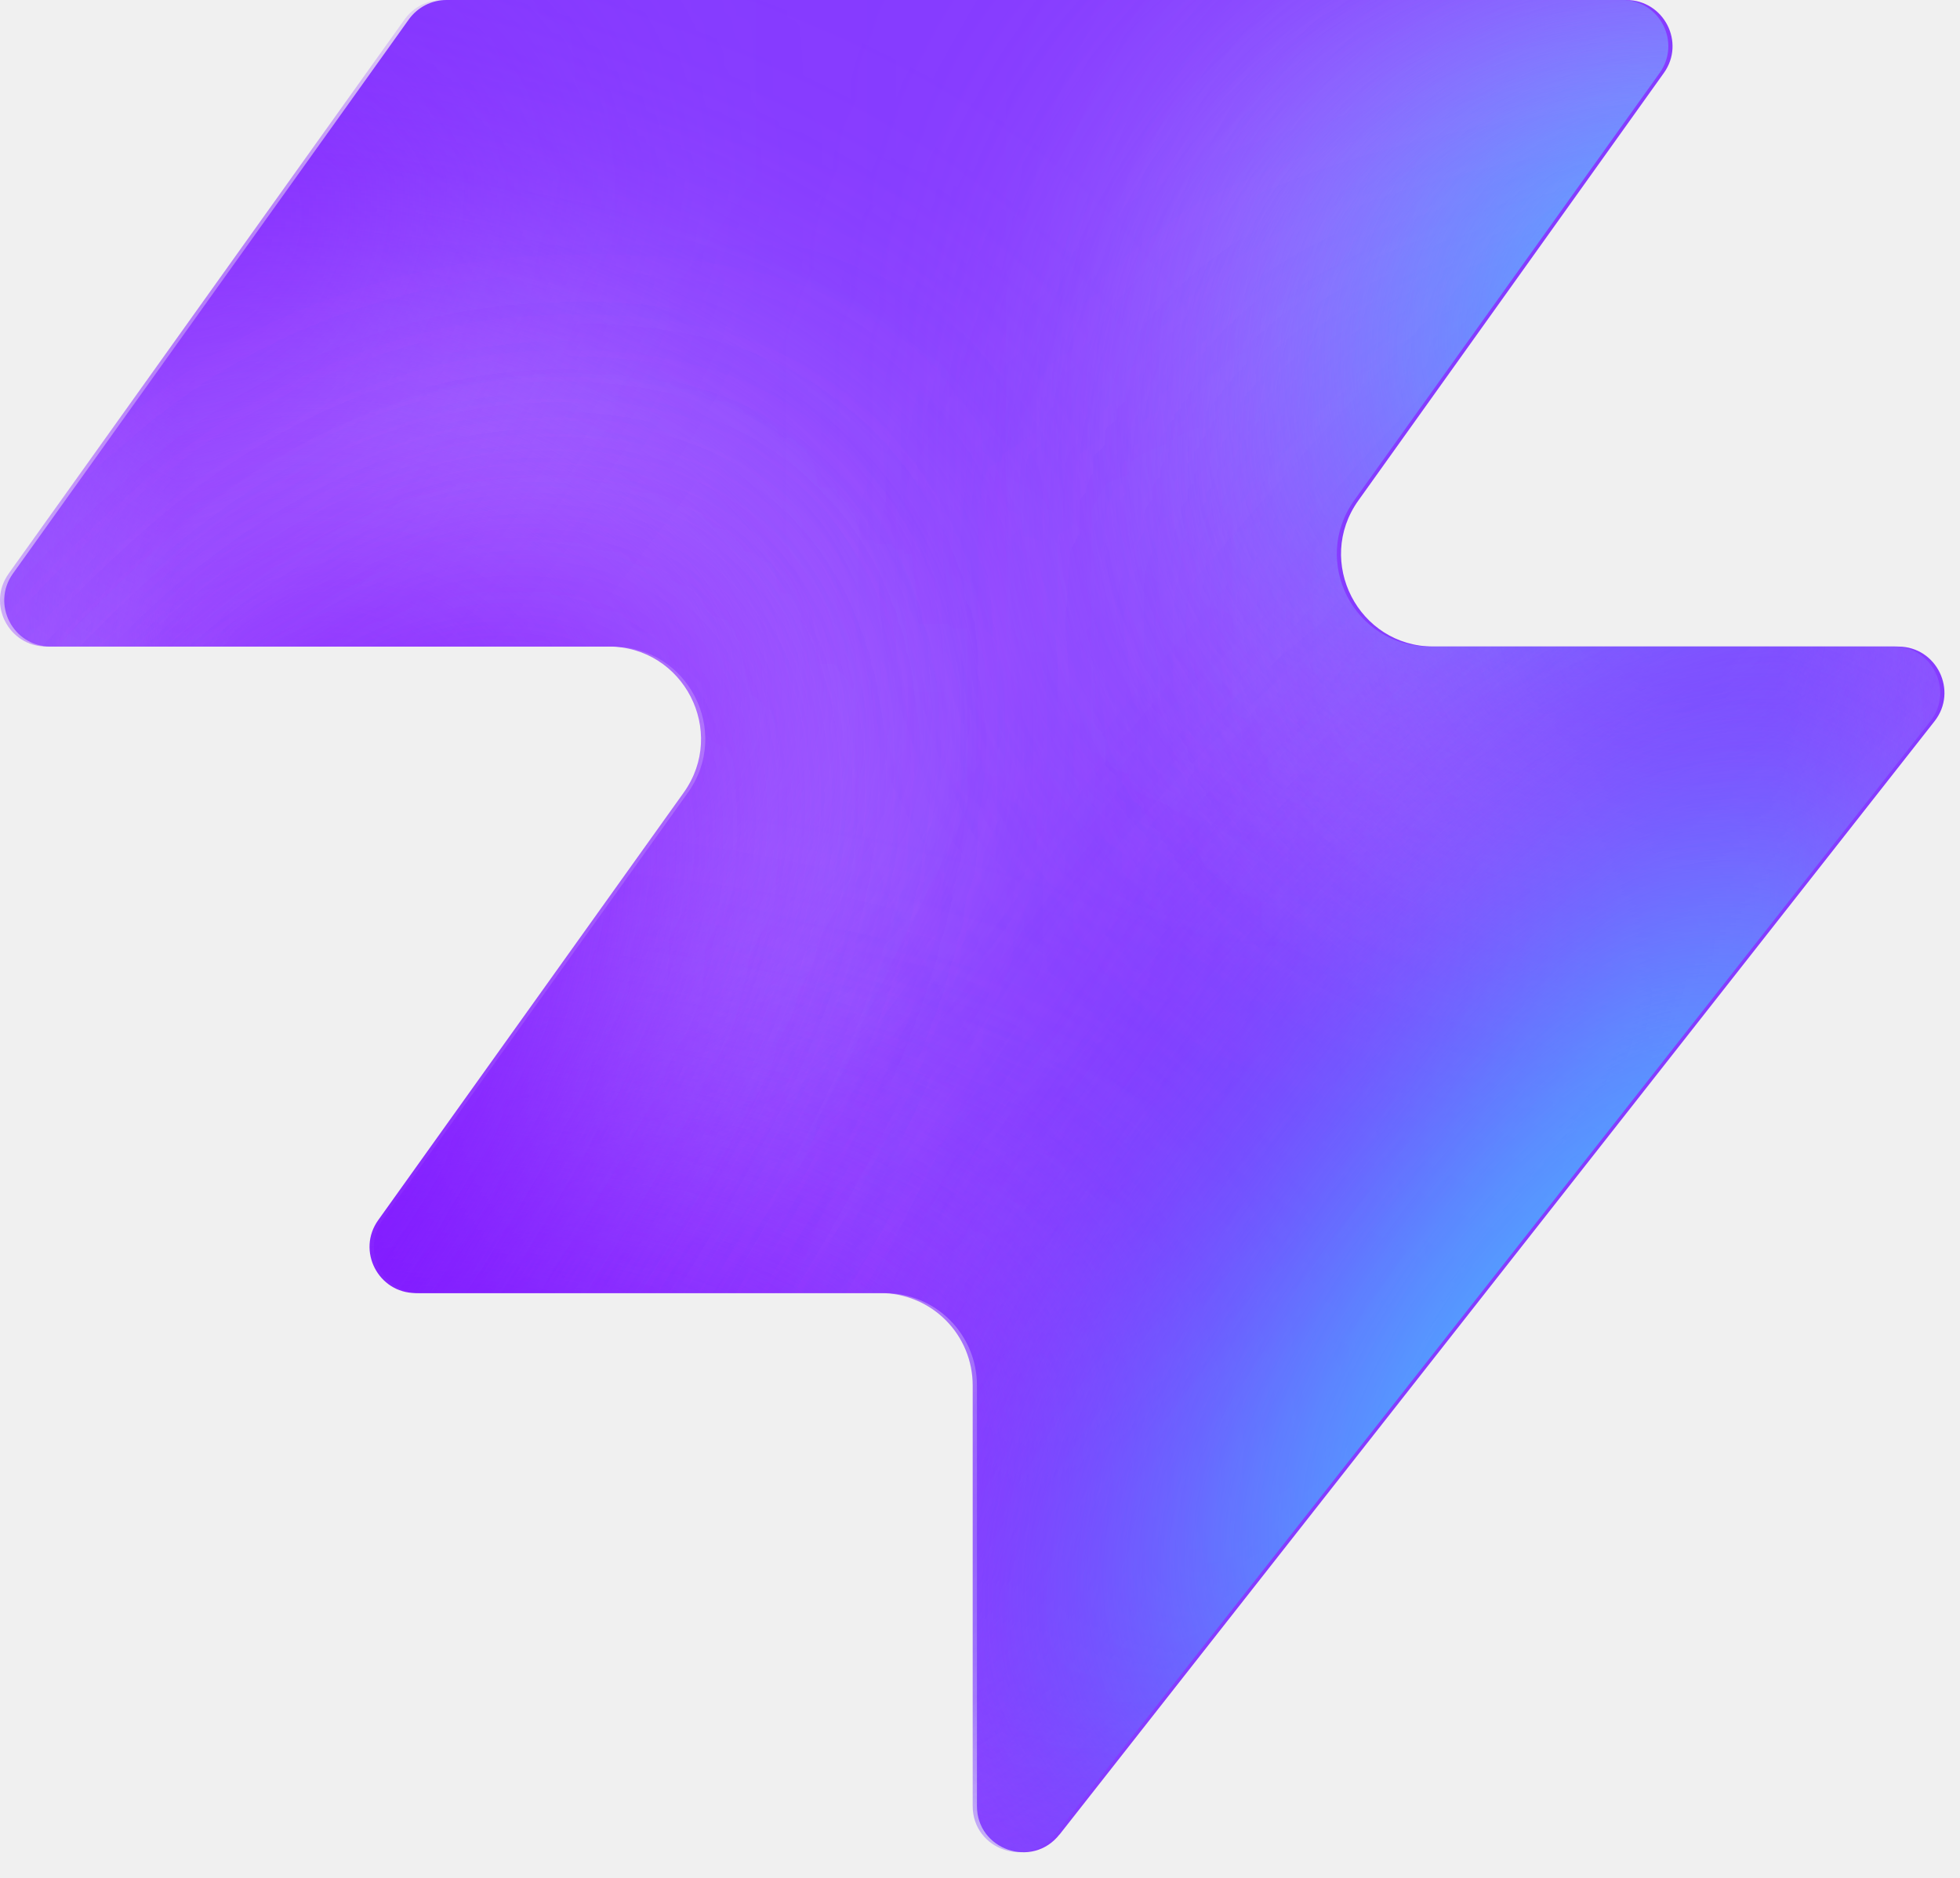
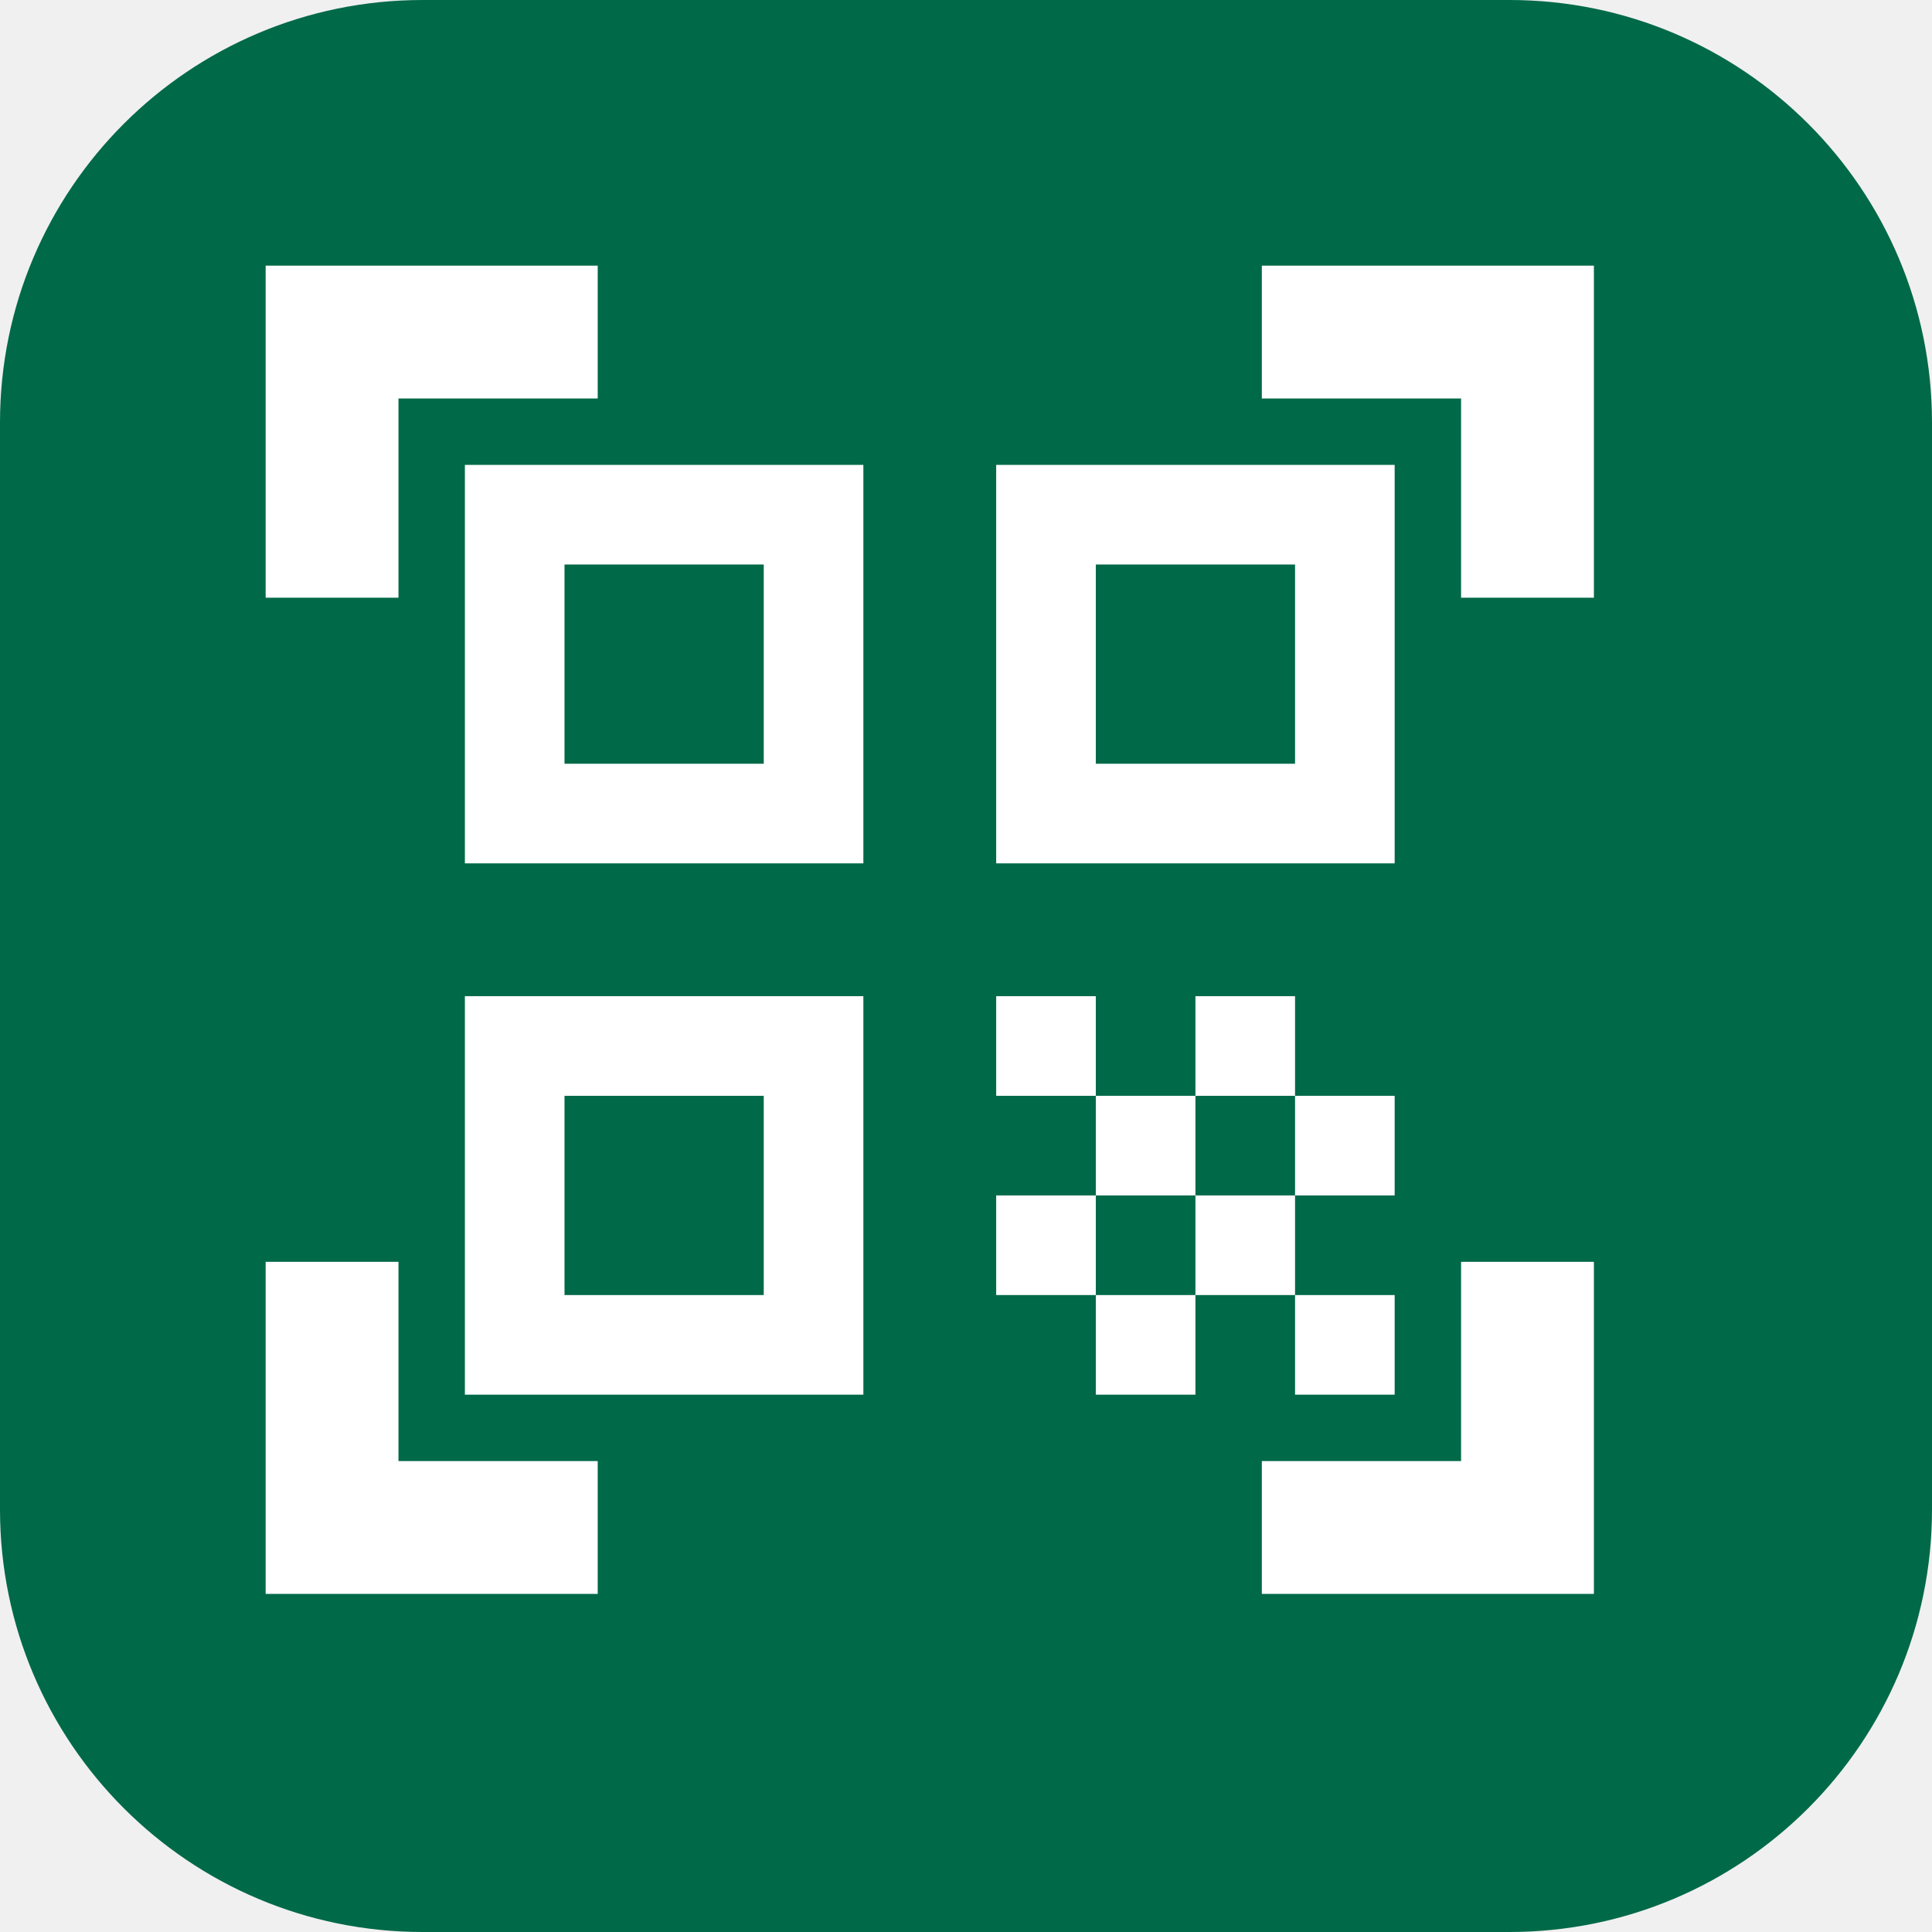
- <svg xmlns="http://www.w3.org/2000/svg" width="48" height="46" fill="none" viewBox="0 0 48 46">
-   <path fill="#863bff" d="M25.946 44.938c-.664.845-2.021.375-2.021-.698V33.937a2.26 2.26 0 0 0-2.262-2.262H10.287c-.92 0-1.456-1.04-.92-1.788l7.48-10.471c1.07-1.497 0-3.578-1.842-3.578H1.237c-.92 0-1.456-1.04-.92-1.788L10.013.474c.214-.297.556-.474.92-.474h28.894c.92 0 1.456 1.04.92 1.788l-7.48 10.471c-1.07 1.498 0 3.579 1.842 3.579h11.377c.943 0 1.473 1.088.89 1.83L25.947 44.94z" style="fill:#863bff;fill:color(display-p3 .525 .23 1);fill-opacity:1" />
-   <mask id="a" width="48" height="46" x="0" y="0" maskUnits="userSpaceOnUse" style="mask-type:alpha">
-     <path fill="#000" d="M25.842 44.938c-.664.844-2.021.375-2.021-.698V33.937a2.26 2.26 0 0 0-2.262-2.262H10.183c-.92 0-1.456-1.04-.92-1.788l7.48-10.471c1.07-1.498 0-3.579-1.842-3.579H1.133c-.92 0-1.456-1.04-.92-1.787L9.91.473c.214-.297.556-.474.92-.474h28.894c.92 0 1.456 1.04.92 1.788l-7.48 10.471c-1.07 1.498 0 3.578 1.842 3.578h11.377c.943 0 1.473 1.088.89 1.832L25.843 44.94z" style="fill:#000;fill-opacity:1" />
-   </mask>
-   <g mask="url(#a)">
-     <g filter="url(#b)">
-       <ellipse cx="5.508" cy="14.704" fill="#ede6ff" rx="5.508" ry="14.704" style="fill:#ede6ff;fill:color(display-p3 .927 .903 1);fill-opacity:1" transform="matrix(.00324 1 1 -.00324 -4.47 31.516)" />
-     </g>
-     <g filter="url(#c)">
-       <ellipse cx="10.399" cy="29.851" fill="#ede6ff" rx="10.399" ry="29.851" style="fill:#ede6ff;fill:color(display-p3 .927 .903 1);fill-opacity:1" transform="matrix(.00324 1 1 -.00324 -39.328 7.883)" />
-     </g>
-     <g filter="url(#d)">
-       <ellipse cx="5.508" cy="30.487" fill="#7e14ff" rx="5.508" ry="30.487" style="fill:#7e14ff;fill:color(display-p3 .492 .077 1);fill-opacity:1" transform="rotate(89.814 -25.913 -14.639)scale(1 -1)" />
-     </g>
-     <g filter="url(#e)">
-       <ellipse cx="5.508" cy="30.599" fill="#7e14ff" rx="5.508" ry="30.599" style="fill:#7e14ff;fill:color(display-p3 .492 .077 1);fill-opacity:1" transform="rotate(89.814 -32.644 -3.334)scale(1 -1)" />
-     </g>
-     <g filter="url(#f)">
-       <ellipse cx="5.508" cy="30.599" fill="#7e14ff" rx="5.508" ry="30.599" style="fill:#7e14ff;fill:color(display-p3 .492 .077 1);fill-opacity:1" transform="matrix(.00324 1 1 -.00324 -34.34 30.47)" />
-     </g>
-     <g filter="url(#g)">
-       <ellipse cx="14.072" cy="22.078" fill="#ede6ff" rx="14.072" ry="22.078" style="fill:#ede6ff;fill:color(display-p3 .927 .903 1);fill-opacity:1" transform="rotate(93.35 24.506 48.493)scale(-1 1)" />
-     </g>
-     <g filter="url(#h)">
-       <ellipse cx="3.47" cy="21.501" fill="#7e14ff" rx="3.47" ry="21.501" style="fill:#7e14ff;fill:color(display-p3 .492 .077 1);fill-opacity:1" transform="rotate(89.009 28.708 47.59)scale(-1 1)" />
-     </g>
-     <g filter="url(#i)">
-       <ellipse cx="3.47" cy="21.501" fill="#7e14ff" rx="3.47" ry="21.501" style="fill:#7e14ff;fill:color(display-p3 .492 .077 1);fill-opacity:1" transform="rotate(89.009 28.708 47.59)scale(-1 1)" />
-     </g>
-     <g filter="url(#j)">
-       <ellipse cx=".387" cy="8.972" fill="#7e14ff" rx="4.407" ry="29.108" style="fill:#7e14ff;fill:color(display-p3 .492 .077 1);fill-opacity:1" transform="rotate(39.51 .387 8.972)" />
-     </g>
-     <g filter="url(#k)">
-       <ellipse cx="47.523" cy="-6.092" fill="#7e14ff" rx="4.407" ry="29.108" style="fill:#7e14ff;fill:color(display-p3 .492 .077 1);fill-opacity:1" transform="rotate(37.892 47.523 -6.092)" />
-     </g>
-     <g filter="url(#l)">
-       <ellipse cx="41.412" cy="6.333" fill="#47bfff" rx="5.971" ry="9.665" style="fill:#47bfff;fill:color(display-p3 .28 .748 1);fill-opacity:1" transform="rotate(37.892 41.412 6.333)" />
-     </g>
-     <g filter="url(#m)">
-       <ellipse cx="-1.879" cy="38.332" fill="#7e14ff" rx="4.407" ry="29.108" style="fill:#7e14ff;fill:color(display-p3 .492 .077 1);fill-opacity:1" transform="rotate(37.892 -1.88 38.332)" />
-     </g>
-     <g filter="url(#n)">
-       <ellipse cx="-1.879" cy="38.332" fill="#7e14ff" rx="4.407" ry="29.108" style="fill:#7e14ff;fill:color(display-p3 .492 .077 1);fill-opacity:1" transform="rotate(37.892 -1.88 38.332)" />
-     </g>
-     <g filter="url(#o)">
-       <ellipse cx="35.651" cy="29.907" fill="#7e14ff" rx="4.407" ry="29.108" style="fill:#7e14ff;fill:color(display-p3 .492 .077 1);fill-opacity:1" transform="rotate(37.892 35.651 29.907)" />
-     </g>
-     <g filter="url(#p)">
-       <ellipse cx="38.418" cy="32.4" fill="#47bfff" rx="5.971" ry="15.297" style="fill:#47bfff;fill:color(display-p3 .28 .748 1);fill-opacity:1" transform="rotate(37.892 38.418 32.4)" />
-     </g>
-   </g>
-   <defs>
-     <filter id="b" width="60.045" height="41.654" x="-19.77" y="16.149" color-interpolation-filters="sRGB" filterUnits="userSpaceOnUse">
-       <feFlood flood-opacity="0" result="BackgroundImageFix" />
-       <feBlend in="SourceGraphic" in2="BackgroundImageFix" result="shape" />
-       <feGaussianBlur result="effect1_foregroundBlur_2002_17158" stdDeviation="7.659" />
-     </filter>
-     <filter id="c" width="90.34" height="51.437" x="-54.613" y="-7.533" color-interpolation-filters="sRGB" filterUnits="userSpaceOnUse">
-       <feFlood flood-opacity="0" result="BackgroundImageFix" />
-       <feBlend in="SourceGraphic" in2="BackgroundImageFix" result="shape" />
-       <feGaussianBlur result="effect1_foregroundBlur_2002_17158" stdDeviation="7.659" />
-     </filter>
-     <filter id="d" width="79.355" height="29.4" x="-49.64" y="2.03" color-interpolation-filters="sRGB" filterUnits="userSpaceOnUse">
-       <feFlood flood-opacity="0" result="BackgroundImageFix" />
-       <feBlend in="SourceGraphic" in2="BackgroundImageFix" result="shape" />
-       <feGaussianBlur result="effect1_foregroundBlur_2002_17158" stdDeviation="4.596" />
-     </filter>
-     <filter id="e" width="79.579" height="29.4" x="-45.045" y="20.029" color-interpolation-filters="sRGB" filterUnits="userSpaceOnUse">
-       <feFlood flood-opacity="0" result="BackgroundImageFix" />
-       <feBlend in="SourceGraphic" in2="BackgroundImageFix" result="shape" />
-       <feGaussianBlur result="effect1_foregroundBlur_2002_17158" stdDeviation="4.596" />
-     </filter>
-     <filter id="f" width="79.579" height="29.4" x="-43.513" y="21.178" color-interpolation-filters="sRGB" filterUnits="userSpaceOnUse">
-       <feFlood flood-opacity="0" result="BackgroundImageFix" />
-       <feBlend in="SourceGraphic" in2="BackgroundImageFix" result="shape" />
-       <feGaussianBlur result="effect1_foregroundBlur_2002_17158" stdDeviation="4.596" />
-     </filter>
-     <filter id="g" width="74.749" height="58.852" x="15.756" y="-17.901" color-interpolation-filters="sRGB" filterUnits="userSpaceOnUse">
-       <feFlood flood-opacity="0" result="BackgroundImageFix" />
-       <feBlend in="SourceGraphic" in2="BackgroundImageFix" result="shape" />
-       <feGaussianBlur result="effect1_foregroundBlur_2002_17158" stdDeviation="7.659" />
-     </filter>
-     <filter id="h" width="61.377" height="25.362" x="23.548" y="2.284" color-interpolation-filters="sRGB" filterUnits="userSpaceOnUse">
-       <feFlood flood-opacity="0" result="BackgroundImageFix" />
-       <feBlend in="SourceGraphic" in2="BackgroundImageFix" result="shape" />
-       <feGaussianBlur result="effect1_foregroundBlur_2002_17158" stdDeviation="4.596" />
-     </filter>
-     <filter id="i" width="61.377" height="25.362" x="23.548" y="2.284" color-interpolation-filters="sRGB" filterUnits="userSpaceOnUse">
-       <feFlood flood-opacity="0" result="BackgroundImageFix" />
-       <feBlend in="SourceGraphic" in2="BackgroundImageFix" result="shape" />
-       <feGaussianBlur result="effect1_foregroundBlur_2002_17158" stdDeviation="4.596" />
-     </filter>
-     <filter id="j" width="56.045" height="63.649" x="-27.636" y="-22.853" color-interpolation-filters="sRGB" filterUnits="userSpaceOnUse">
-       <feFlood flood-opacity="0" result="BackgroundImageFix" />
-       <feBlend in="SourceGraphic" in2="BackgroundImageFix" result="shape" />
-       <feGaussianBlur result="effect1_foregroundBlur_2002_17158" stdDeviation="4.596" />
-     </filter>
-     <filter id="k" width="54.814" height="64.646" x="20.116" y="-38.415" color-interpolation-filters="sRGB" filterUnits="userSpaceOnUse">
-       <feFlood flood-opacity="0" result="BackgroundImageFix" />
-       <feBlend in="SourceGraphic" in2="BackgroundImageFix" result="shape" />
-       <feGaussianBlur result="effect1_foregroundBlur_2002_17158" stdDeviation="4.596" />
-     </filter>
-     <filter id="l" width="33.541" height="35.313" x="24.641" y="-11.323" color-interpolation-filters="sRGB" filterUnits="userSpaceOnUse">
-       <feFlood flood-opacity="0" result="BackgroundImageFix" />
-       <feBlend in="SourceGraphic" in2="BackgroundImageFix" result="shape" />
-       <feGaussianBlur result="effect1_foregroundBlur_2002_17158" stdDeviation="4.596" />
-     </filter>
-     <filter id="m" width="54.814" height="64.646" x="-29.286" y="6.009" color-interpolation-filters="sRGB" filterUnits="userSpaceOnUse">
-       <feFlood flood-opacity="0" result="BackgroundImageFix" />
-       <feBlend in="SourceGraphic" in2="BackgroundImageFix" result="shape" />
-       <feGaussianBlur result="effect1_foregroundBlur_2002_17158" stdDeviation="4.596" />
-     </filter>
-     <filter id="n" width="54.814" height="64.646" x="-29.286" y="6.009" color-interpolation-filters="sRGB" filterUnits="userSpaceOnUse">
-       <feFlood flood-opacity="0" result="BackgroundImageFix" />
-       <feBlend in="SourceGraphic" in2="BackgroundImageFix" result="shape" />
-       <feGaussianBlur result="effect1_foregroundBlur_2002_17158" stdDeviation="4.596" />
-     </filter>
-     <filter id="o" width="54.814" height="64.646" x="8.244" y="-2.416" color-interpolation-filters="sRGB" filterUnits="userSpaceOnUse">
-       <feFlood flood-opacity="0" result="BackgroundImageFix" />
-       <feBlend in="SourceGraphic" in2="BackgroundImageFix" result="shape" />
-       <feGaussianBlur result="effect1_foregroundBlur_2002_17158" stdDeviation="4.596" />
-     </filter>
-     <filter id="p" width="39.409" height="43.623" x="18.713" y="10.588" color-interpolation-filters="sRGB" filterUnits="userSpaceOnUse">
-       <feFlood flood-opacity="0" result="BackgroundImageFix" />
-       <feBlend in="SourceGraphic" in2="BackgroundImageFix" result="shape" />
-       <feGaussianBlur result="effect1_foregroundBlur_2002_17158" stdDeviation="4.596" />
-     </filter>
-   </defs>
+ <svg xmlns="http://www.w3.org/2000/svg" width="32" height="32" viewBox="0 0 32 32">
+   <rect width="32" height="32" rx="7" fill="#006948" />
+   <path fill="#fff" transform="translate(2.2 2.2) scale(1.1)" d="M9.5 6.5v3h-3v-3h3M11 5H5v6h6V5zm-1.5 9.5v3h-3v-3h3M11 13H5v6h6v-6zm6.5-6.5v3h-3v-3h3M19 5h-6v6h6V5zm-6 8h1.5v1.5H13V13zm1.5 1.5H16V16h-1.5v-1.5zM16 13h1.5v1.5H16V13zm-3 3h1.5v1.5H13V16zm1.5 1.5H16V19h-1.5v-1.5zM16 16h1.5v1.5H16V16zm1.5-1.5H19V16h-1.5v-1.5zm0 3H19V19h-1.5v-1.5zM22 7h-2V4h-3V2h5v5zm0 15v-5h-2v3h-3v2h5zM2 22h5v-2H4v-3H2v5zM2 2v5h2V4h3V2H2z" />
</svg>
